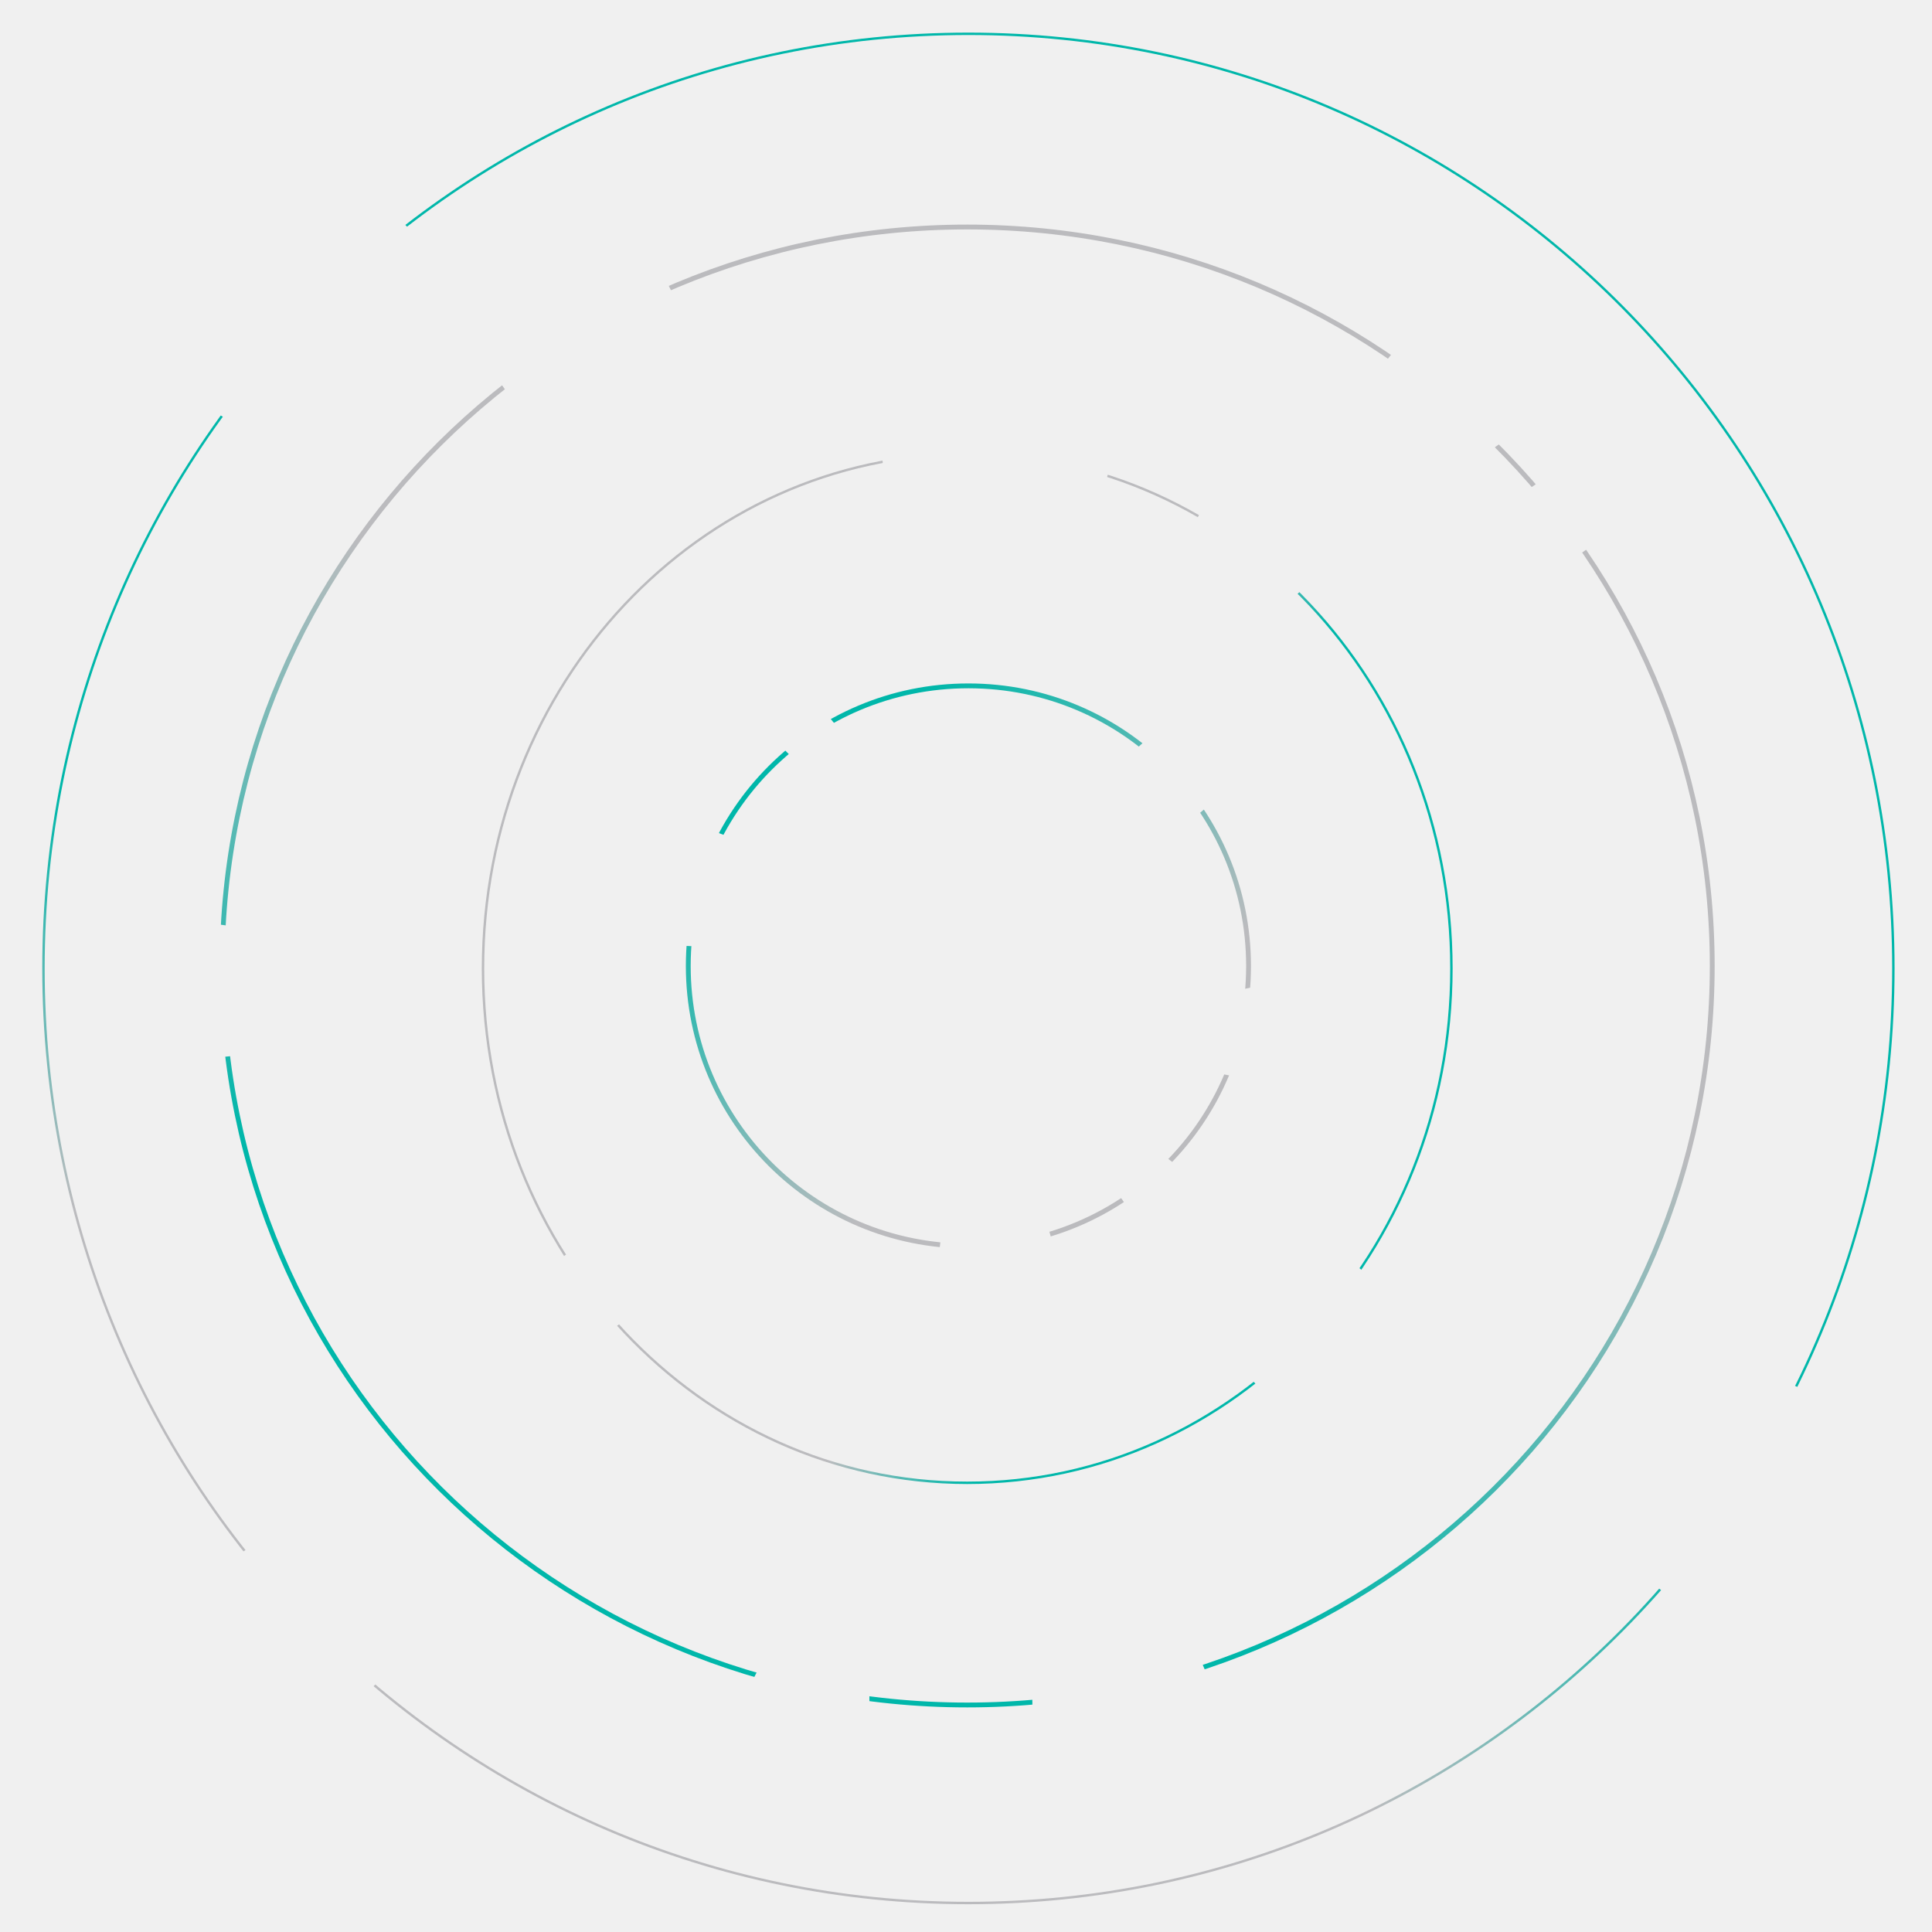
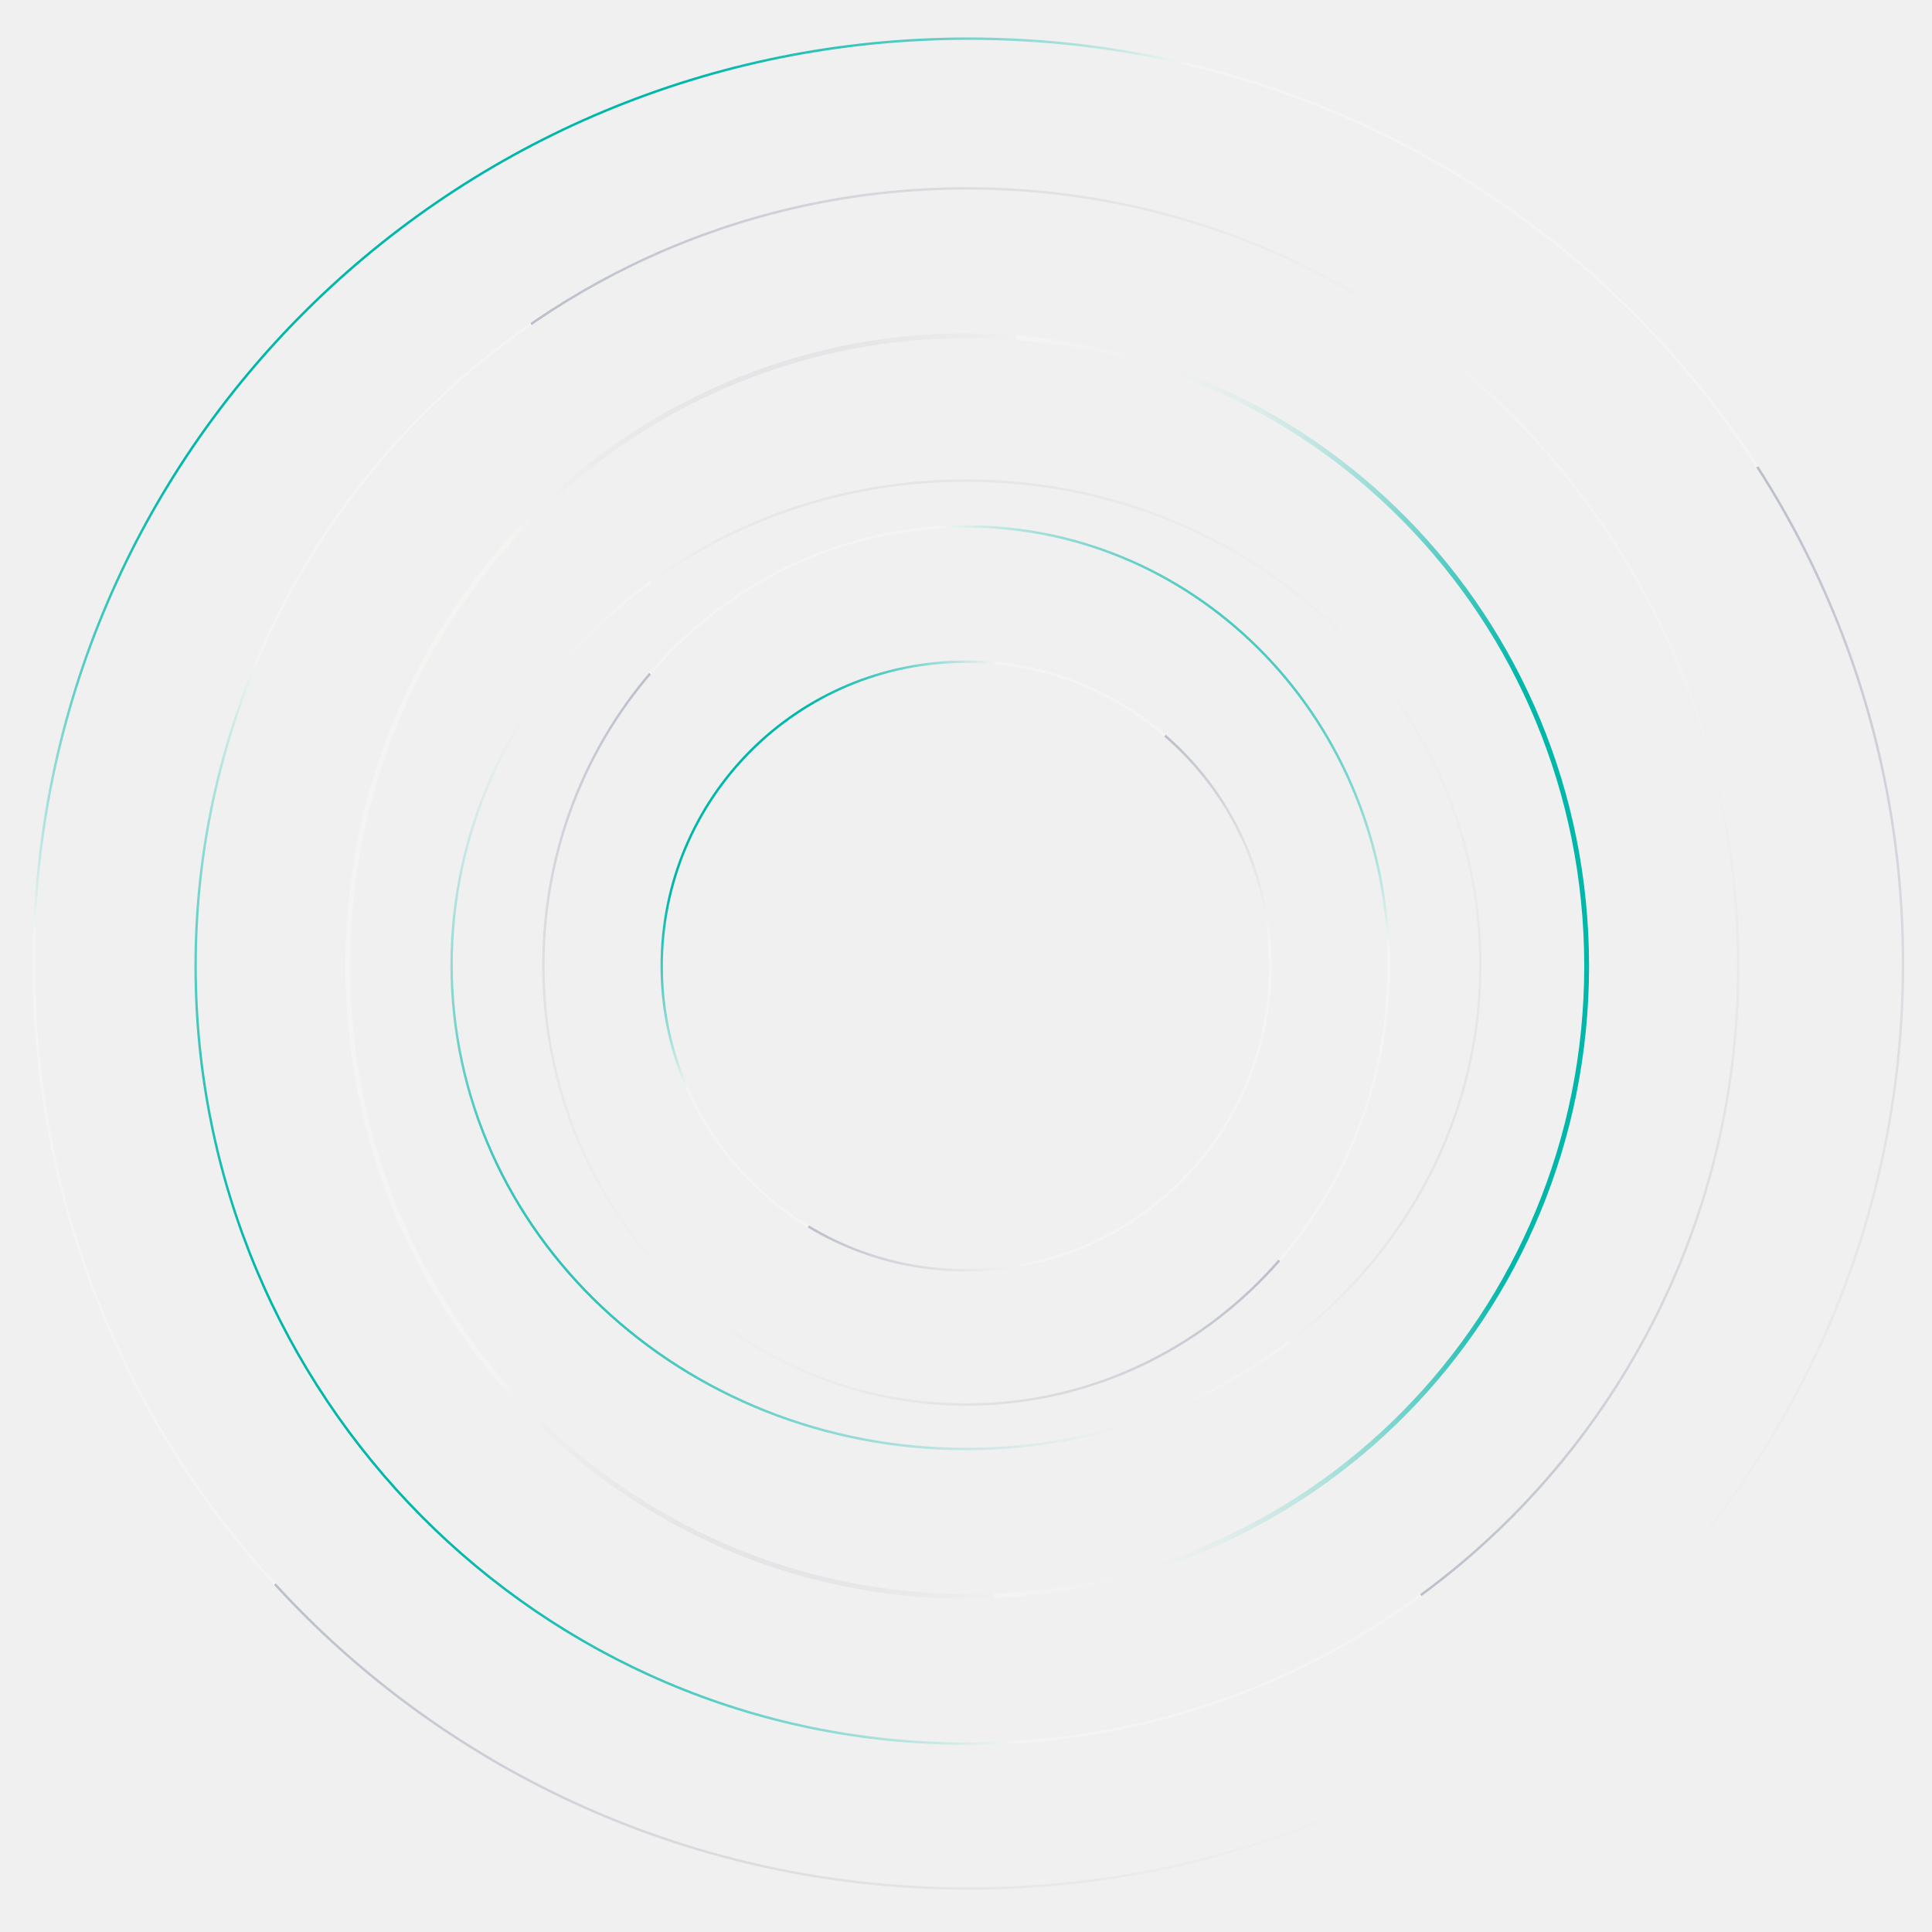
<svg xmlns="http://www.w3.org/2000/svg" viewBox="0 0 800 800" width="100%" height="100%">
  <defs>
-     <linearGradient id="grd1" gradientUnits="userSpaceOnUse" x1="17.896" y1="550.81" x2="103.464" y2="367.31">
-       <stop offset="0.256" stop-color="#bbbbbe" />
-       <stop offset="1" stop-color="#00b7aa" />
+     <linearGradient id="grd11" gradientUnits="userSpaceOnUse" x1="187.559" y1="107.92" x2="660.881" y2="736.04">
+       <stop offset="0" stop-color="#00b7aa" />
+       <stop offset="0.15" stop-color="#f4f4f2" />
+       <stop offset="0.5" stop-color="#f4f4f2" />
+       <stop offset="0.5" stop-color="#bbbfca" />
+       <stop offset="0.98" stop-color="#f4f4f2" />
    </linearGradient>
-     <linearGradient id="grd2" gradientUnits="userSpaceOnUse" x1="356.626" y1="591.98" x2="535.194" y2="209.04">
+     <linearGradient id="grd12" gradientUnits="userSpaceOnUse" x1="157.654" y1="602.705" x2="681.454" y2="235.935">
      <stop offset="0" stop-color="#00b7aa" />
-       <stop offset="0.582" stop-color="#bbbbbe" />
+       <stop offset="0.23" stop-color="#f4f4f2" />
+       <stop offset="0.5" stop-color="#f4f4f2" />
+       <stop offset="0.5" stop-color="#bbbfca" />
+       <stop offset="1" stop-color="#f4f4f2" />
    </linearGradient>
-     <linearGradient id="grd3" gradientUnits="userSpaceOnUse" x1="470.58" y1="446.212" x2="382.84" y2="408.968">
+     <linearGradient id="grd13" gradientUnits="userSpaceOnUse" x1="626.22" y1="419.331" x2="205.56" y2="411.989">
      <stop offset="0" stop-color="#00b7aa" />
-       <stop offset="0.582" stop-color="#bbbbbe" />
+       <stop offset="0.37" stop-color="#f4f4f2" stop-opacity="0" />
+       <stop offset="0.5" stop-color="#f4f4f2" />
+       <stop offset="0.5" stop-color="#bbbfca" stop-opacity="0" />
+       <stop offset="1" stop-color="#f4f4f2" />
    </linearGradient>
-     <linearGradient id="grd4" gradientUnits="userSpaceOnUse" x1="347.267" y1="312.92" x2="511.633" y2="531.04">
+     <linearGradient id="grd14" gradientUnits="userSpaceOnUse" x1="238.12" y1="558.087" x2="587.44" y2="264.973">
      <stop offset="0" stop-color="#00b7aa" />
-       <stop offset="0.582" stop-color="#bbbbbe" />
+       <stop offset="0.37" stop-color="#f4f4f2" stop-opacity="0" />
+       <stop offset="0.5" stop-color="#f4f4f2" />
+       <stop offset="0.5" stop-color="#bbbfca" stop-opacity="0" />
+       <stop offset="1" stop-color="#f4f4f2" />
    </linearGradient>
-     <mask id="stripe">
-       <rect x="0" y="0" width="100%" height="100%" fill="white" />
-       <path id="Shape 22" class="shp0" d="M139.96 65.03L184.98 110.43L126.76 193.27L47.06 145.41L139.96 65.03Z" />
-       <path id="Shape 22" class="shp0" d="M69 380L121.49 386.82L128.6 433.99L69 440L69 380Z" />
-       <path id="Shape 22" class="shp0" d="M325.35 668.82L360 676L360 733L300.49 717.74L325.35 668.82Z" />
-       <path id="Shape 22" class="shp0" d="M391.49 496.63L429 491L441.87 535.3L386.1 542.2L391.49 496.63Z" />
-       <path id="Shape 22" class="shp0" d="M512.34 185.4L574.51 210.65L515.76 266.29L479 244L512.34 185.4Z" />
-       <path id="Shape 22" class="shp0" d="M562.68 163.55L589.99 129.47L638 171.67L600.17 198.6L562.68 163.55Z" />
-       <path id="Shape 22" class="shp0" d="M718.16 562.34L774.28 588.08L714.96 681.64L668.81 642.23L718.16 562.34Z" />
-       <path id="Shape 22" class="shp0" d="M124.76 626.34L176.76 676.92L128.1 723.89L69.41 663.51L124.76 626.34Z" />
-       <path id="Shape 22" class="shp0" d="M194.21 140.25L266.99 98.55L289.59 143.66L224.17 182.48L194.21 140.25Z" />
-       <path id="Shape 22" class="shp0" d="M467.39 166.55L447.03 236.87L367.5 217.11L363.04 159.84L467.39 166.55Z" />
-       <path id="Shape 22" class="shp0" d="M252.09 507.31L270.48 538.5L239.08 560.47L221.17 528.59L252.09 507.31Z" />
-       <path id="Shape 22" class="shp0" d="M651 190L674.56 215.16L634.98 242.92L614.96 215.13L651 190Z" />
-       <path id="Shape 22" class="shp0" d="M273.62 335.95L325.07 355.25L316.19 392.96L257.95 390.68L273.62 335.95Z" />
-       <path id="Shape 22" class="shp0" d="M456.91 485.73L475 473L499.92 492.55L475.34 511.84L456.91 485.73Z" />
-       <path id="Shape 22" class="shp0" d="M492.11 290.28L515.75 320.32L482.87 348.71L449.37 329.49L492.11 290.28Z" />
-       <path id="Shape 22" class="shp0" d="M427.13 674.21L486.89 663.31L510.63 718.87L427.84 736.94L427.13 674.21Z" />
-       <path id="Shape 22" class="shp0" d="M505.44 558.24L548.62 513.34L579.03 538.42L534.76 588.13L505.44 558.24Z" />
-       <path id="Shape 22" class="shp0" d="M490.33 414.35L538 405L538 451L486.6 440.93L490.33 414.35Z" />
-       <path id="Shape 22" class="shp0" d="M310 295.5L325.19 274.9L362.36 320.02L341.58 327.33L310 295.5Z" />
-     </mask>
+     <linearGradient id="grd15" gradientUnits="userSpaceOnUse" x1="304.24" y1="332.494" x2="510.88" y2="482.626">
+       <stop offset="0" stop-color="#00b7aa" />
+       <stop offset="0.21" stop-color="#f4f4f2" />
+       <stop offset="0.5" stop-color="#f4f4f2" />
+       <stop offset="0.5" stop-color="#bbbfca" />
+       <stop offset="0.83" stop-color="#f4f4f2" />
+     </linearGradient>
+     <linearGradient id="grd16" gradientUnits="userSpaceOnUse" x1="549.513" y1="261.631" x2="271.487" y2="559.777">
+       <stop offset="0" stop-color="#00b7aa" />
+       <stop offset="0.19" stop-color="#f4f4f2" />
+       <stop offset="0.5" stop-color="#f4f4f2" />
+       <stop offset="0.5" stop-color="#bbbfca" />
+       <stop offset="0.982" stop-color="#f4f4f2" />
+     </linearGradient>
  </defs>
  <style>
		tspan { white-space:pre }
-     .shp10 { fill: black } 
- 		.shp100 { fill: none;stroke: url(#grd1);stroke-linecap:round;stroke-width: 1  } 
- 		.shp11 { fill: none;stroke: url(#grd2);stroke-linecap:round;stroke-width: 2 } 
- 		.shp12 { fill: none;stroke: url(#grd3);stroke-linecap:round;stroke-width: 1  } 
- 		.shp13 { fill: none;stroke: url(#grd4);stroke-linecap:round;stroke-width: 2 } 
+ 		.shp10 { fill: none;stroke: url(#grd11);stroke-linecap:round } 
+ 		.shp11 { fill: none;stroke: url(#grd12);stroke-linecap:round } 
+ 		.shp12 { fill: none;stroke: url(#grd13);stroke-linecap:round;stroke-width: 2 } 
+ 		.shp13 { fill: none;stroke: url(#grd14);stroke-linecap:round } 
+ 		.shp14 { fill: none;stroke: url(#grd15);stroke-linecap:round } 
+ 		.shp15 { fill: none;stroke: url(#grd16);stroke-linecap:round } 
	</style>
-   <g mask="url(#stripe)">
-     <path id="Shape 22" class="shp100" d="M401 788C189.2 788 18 615.01 18 401C18 186.99 189.2 14 401 14C612.8 14 784 186.99 784 401C784 615.01 612.8 788 401 788Z" />
-     <path id="Shape 22" class="shp11" d="M400.5 706C229.9 706 92 569.22 92 400C92 230.78 229.9 94 400.5 94C571.1 94 709 230.78 709 400C709 569.22 571.1 706 400.5 706Z" />
-     <path id="Shape 22" class="shp12" d="M400.5 614C289.62 614 200 518.79 200 401C200 283.21 289.62 188 400.5 188C511.38 188 601 283.21 601 401C601 518.79 511.38 614 400.5 614Z" />
-     <path id="Shape 22" class="shp13" d="M401 516C336.85 516 285 464.15 285 400C285 335.85 336.85 284 401 284C465.15 284 517 335.85 517 400C517 464.15 465.15 516 401 516Z" />
+   <g id="circles3">
+     <path id="s10" class="shp10" d="M401 782C186.99 782 14 610.8 14 399C14 187.2 186.99 16 401 16C615.01 16 788 187.2 788 399C788 610.8 615.01 782 401 782Z" />
+     <path id="s9" class="shp11" d="M400.39 722C223.77 722 81 578.07 81 400C81 221.93 223.77 78 400.39 78C577.01 78 719.78 221.93 719.78 400C719.78 578.07 577.01 722 400.39 722Z" />
+     <path id="s8" class="shp12" d="M400.5 661C258.66 661 144 544.33 144 400C144 255.67 258.66 139 400.5 139C542.34 139 657 255.67 657 400C657 544.33 542.34 661 400.5 661Z" />
+     <path id="s7" class="shp13" d="M400 600C282.21 600 187 510.38 187 399.5C187 288.62 282.21 199 400 199C517.79 199 613 288.62 613 399.5C613 510.38 517.79 600 400 600Z" />
+     <path id="s6" class="shp14" d="M400 526C330.32 526 274 469.68 274 400C274 330.32 330.32 274 400 274C469.68 274 526 330.32 526 400C526 469.68 469.68 526 400 526Z" />
+     <path id="s0" class="shp15" d="M400 581.59C303.23 581.59 225 500.33 225 399.8C225 299.26 303.23 218 400 218C496.77 218 575 299.26 575 399.8C575 500.33 496.77 581.59 400 581.59Z" />
  </g>
</svg>
